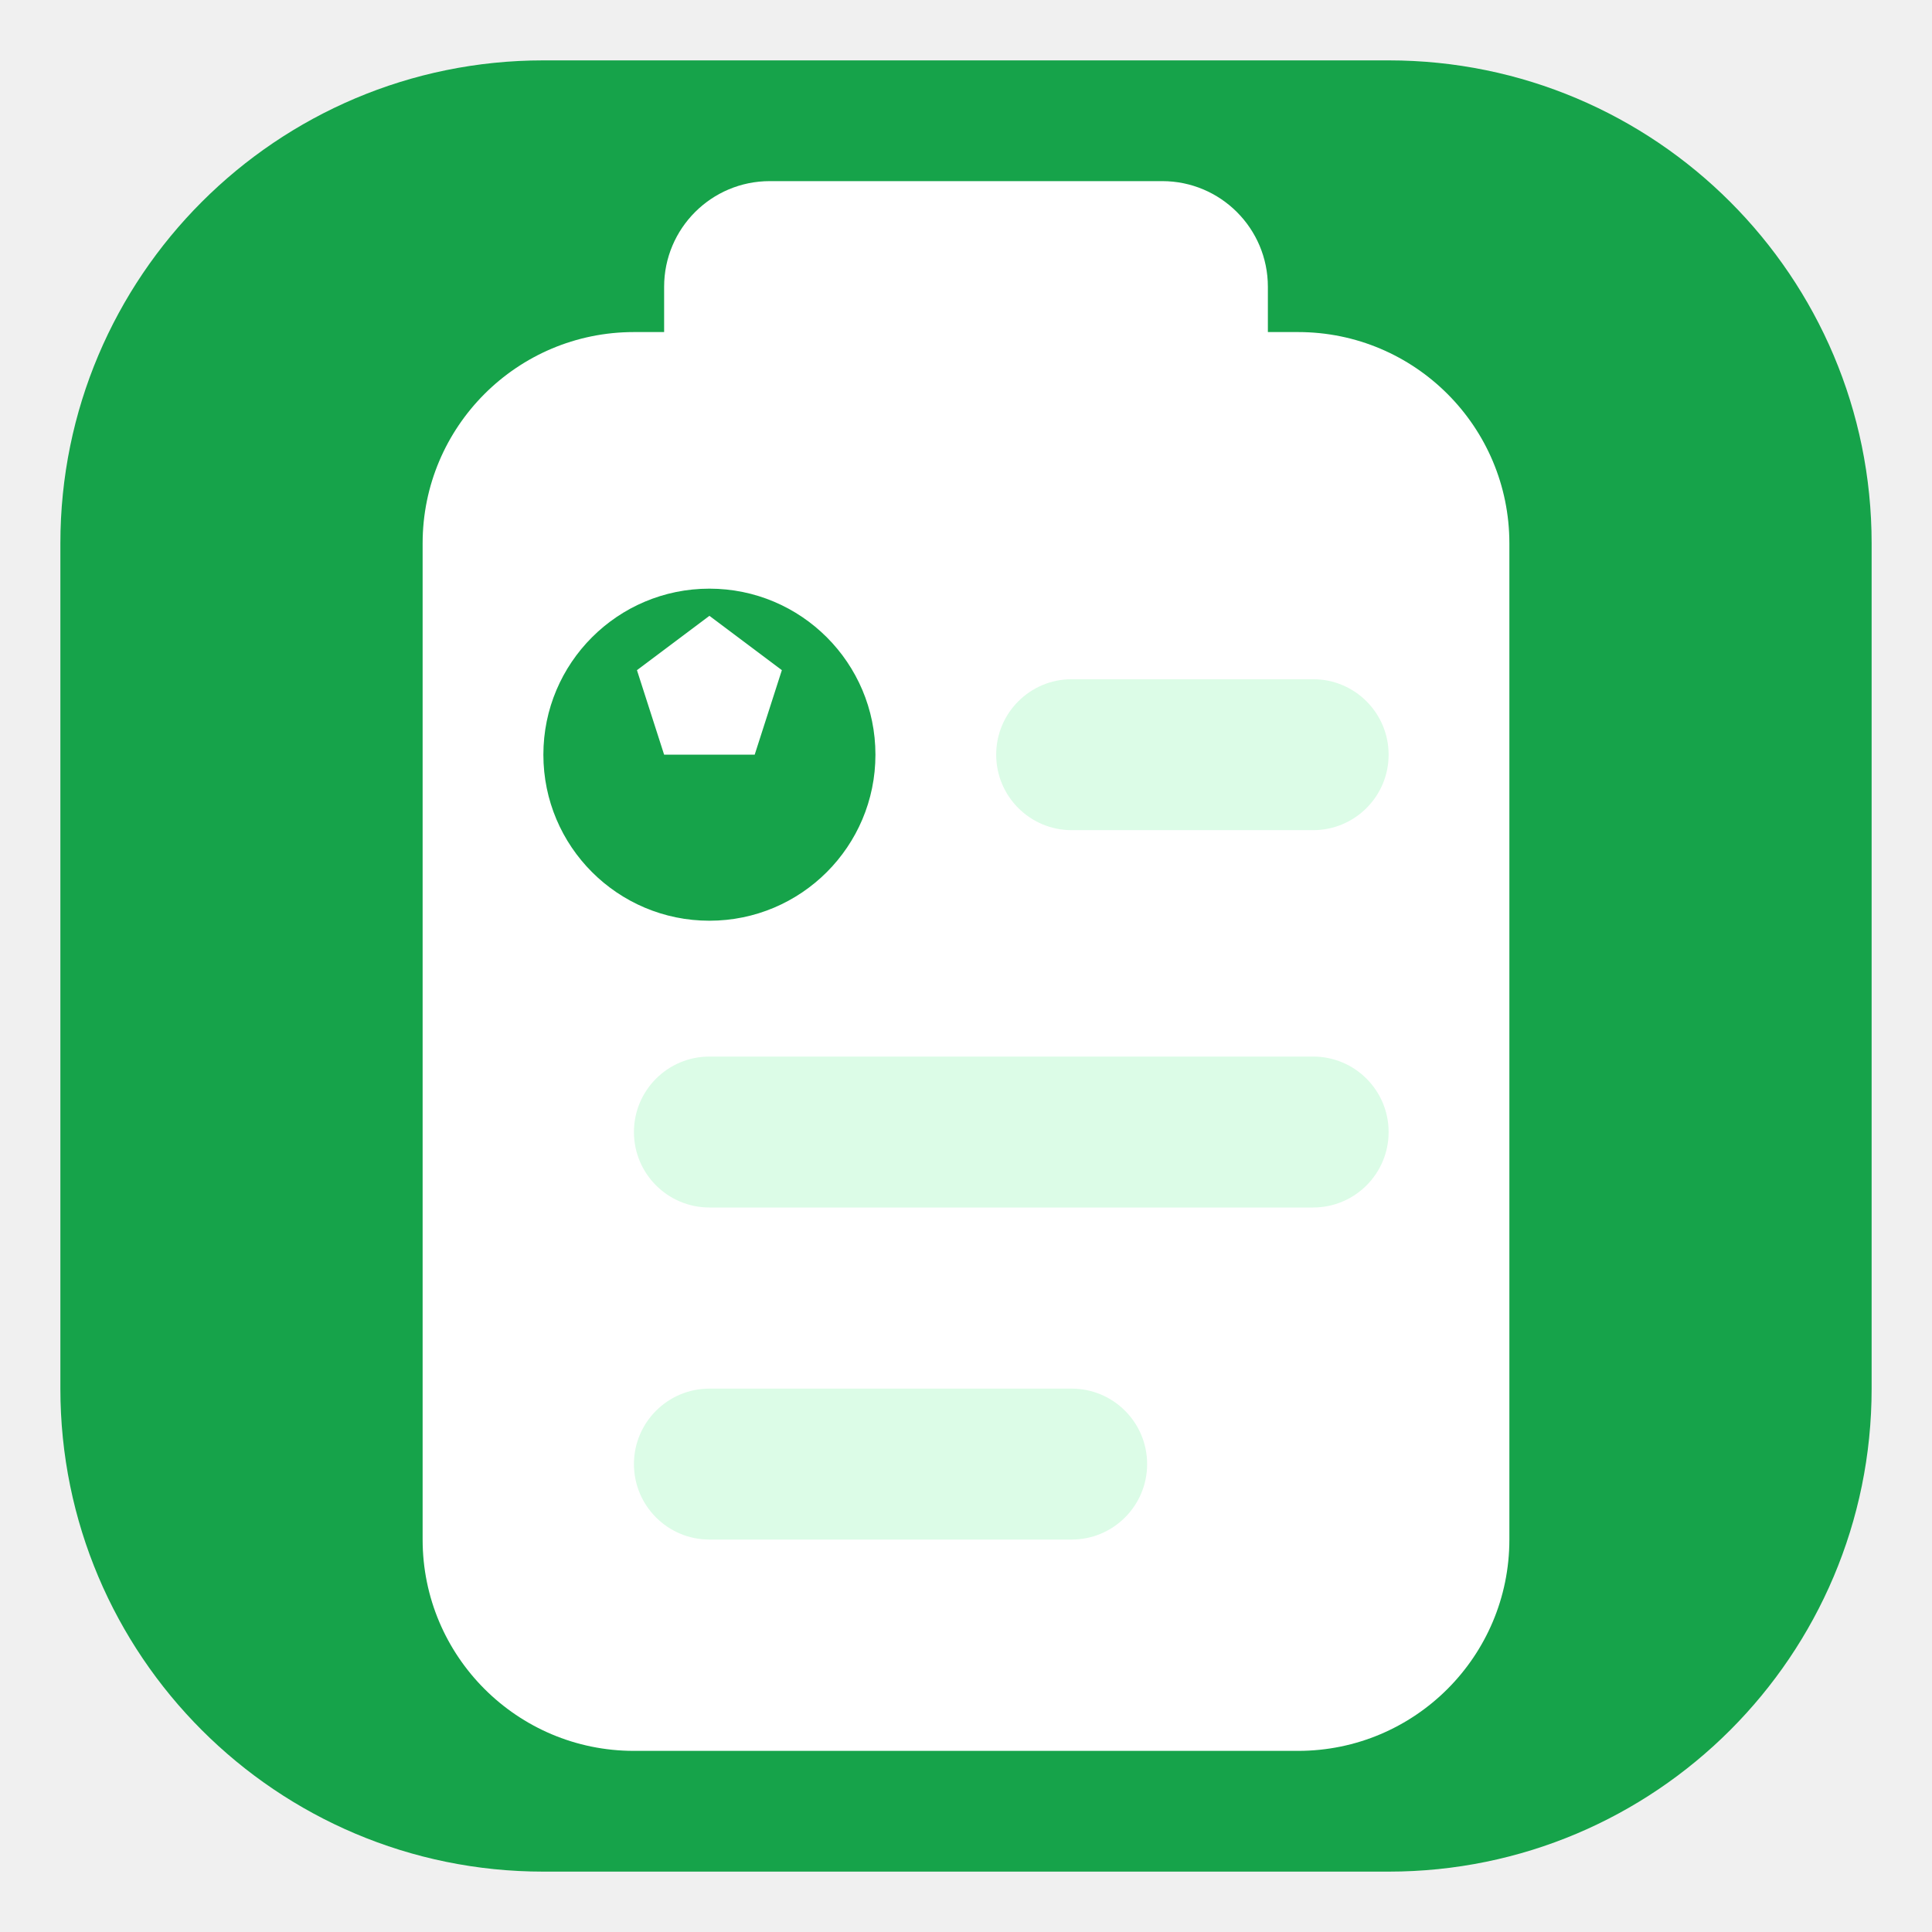
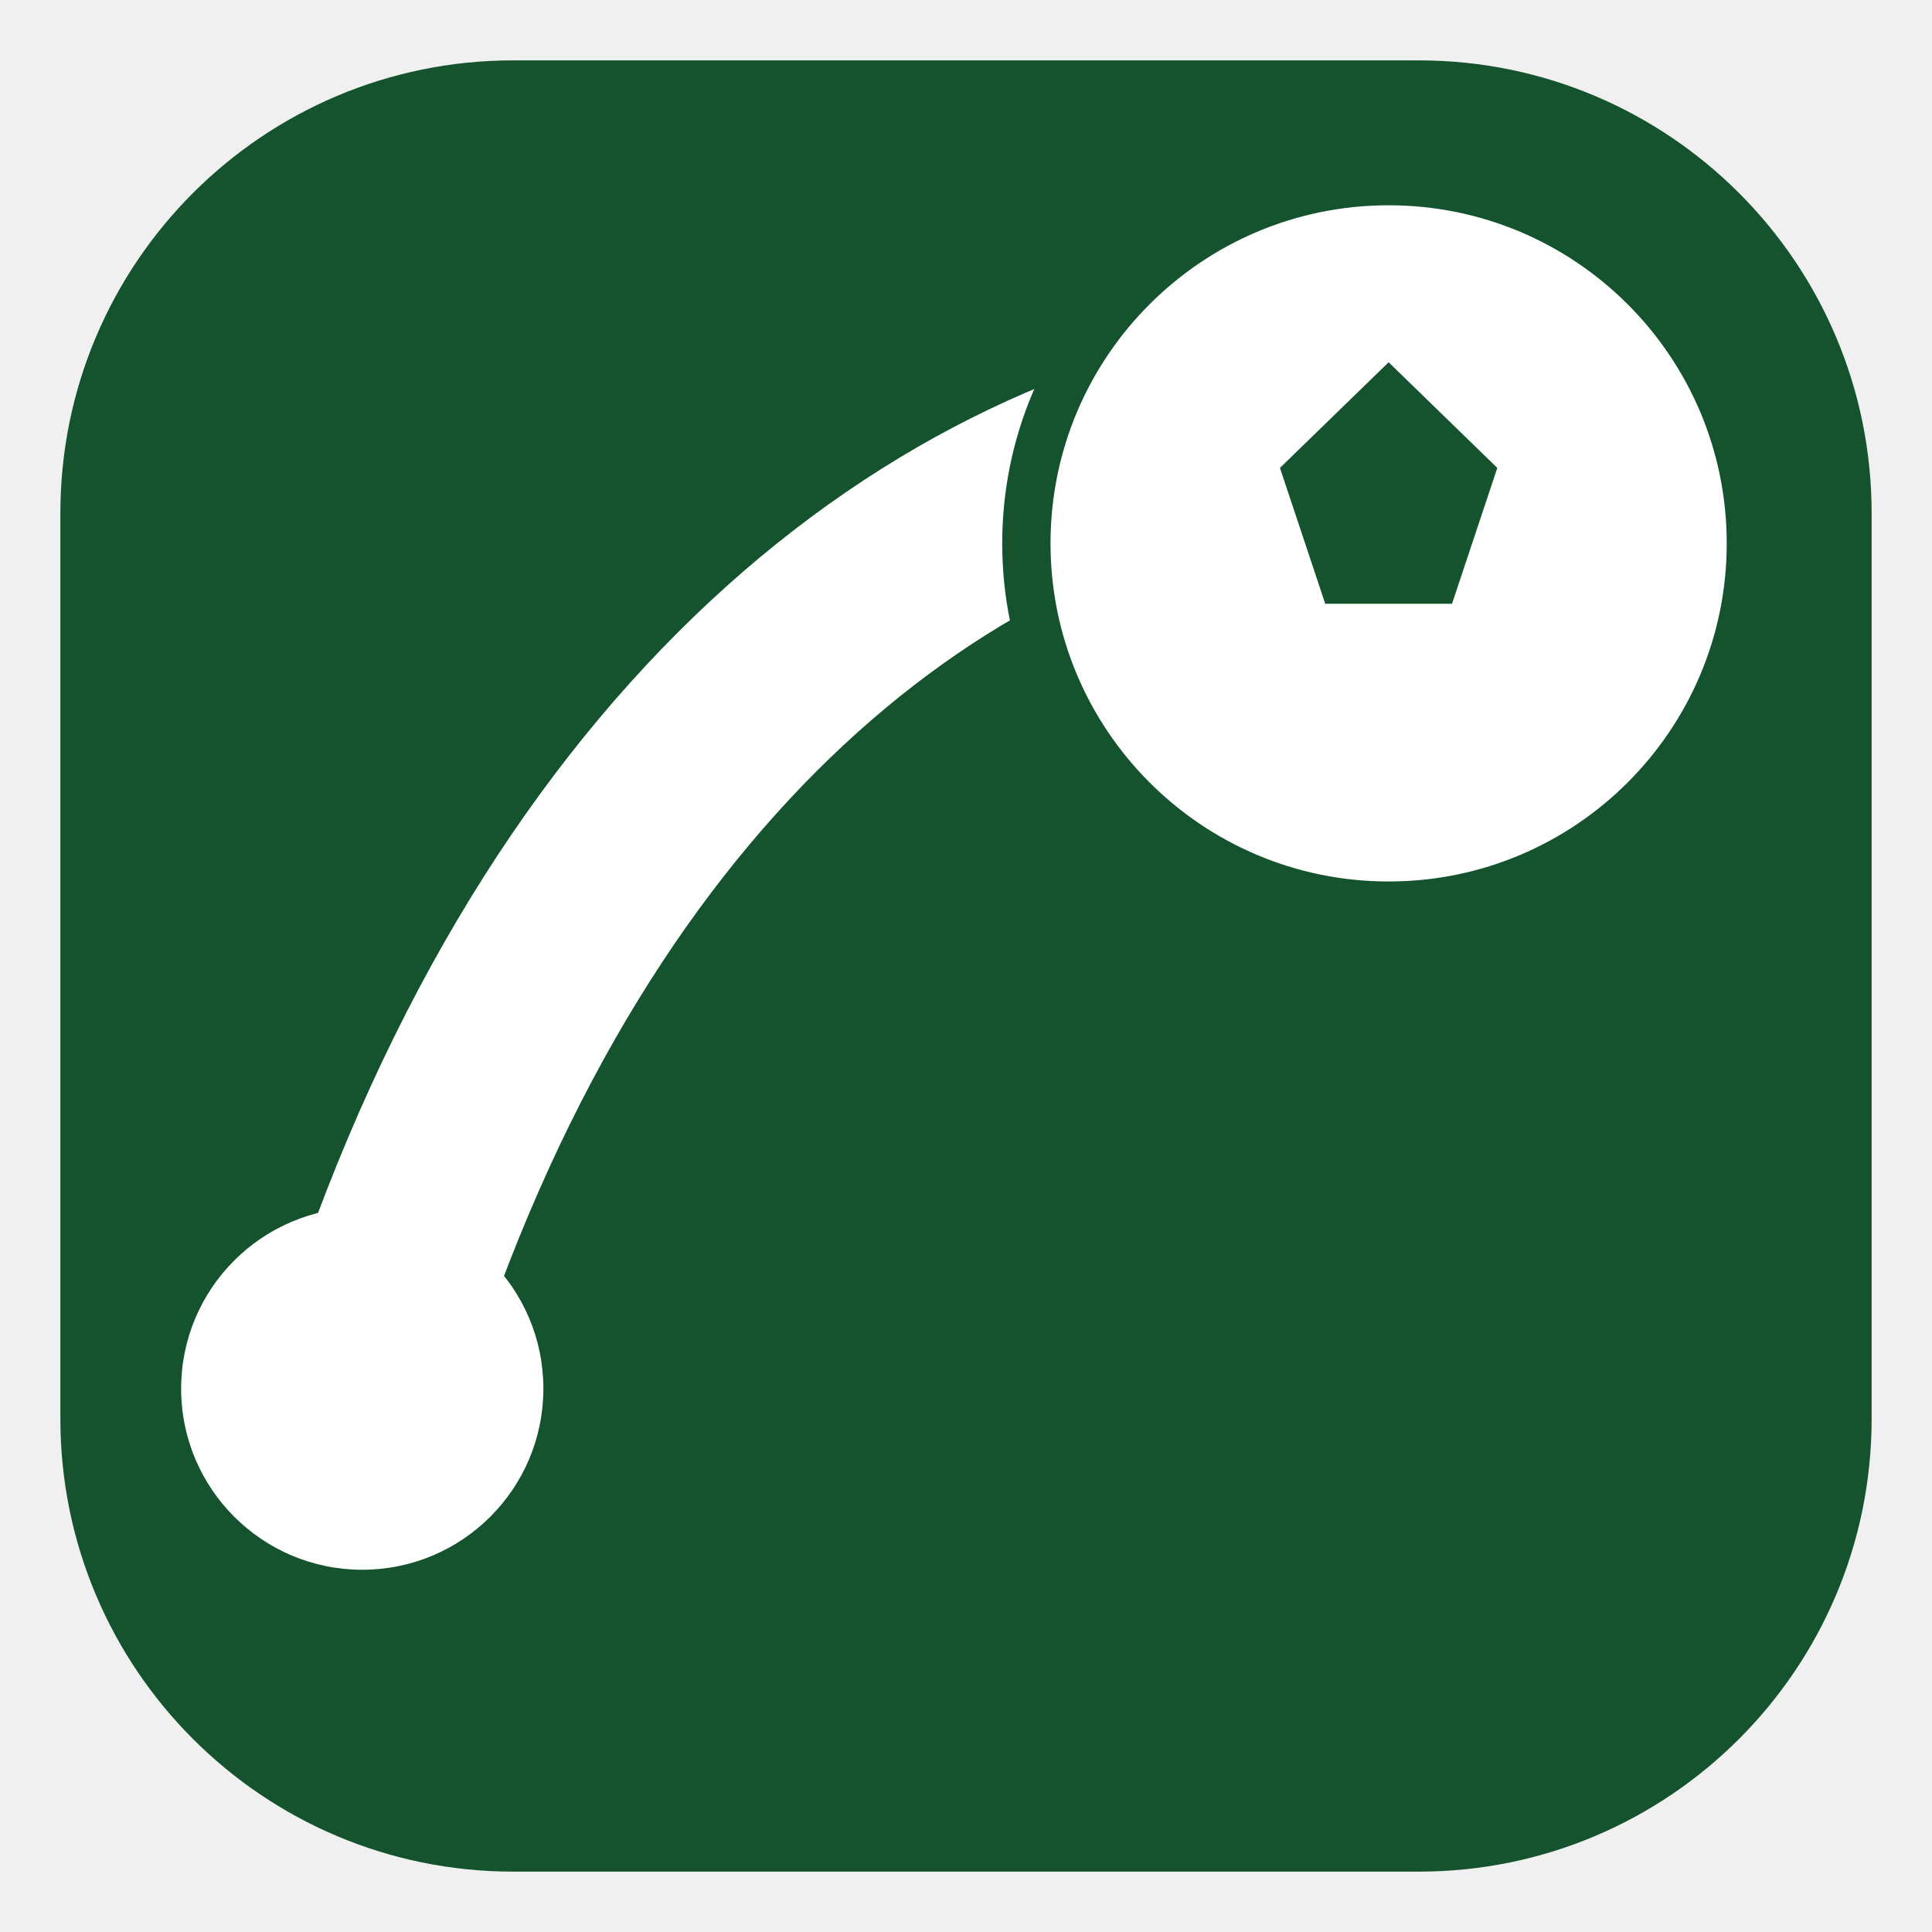
<svg xmlns="http://www.w3.org/2000/svg" viewBox="0 0 64 64">
-   <rect x="2" y="2" width="60" height="60" rx="16" fill="#16a34a" />
-   <rect x="22" y="6" width="20" height="9" rx="3.5" fill="#ffffff" />
-   <rect x="14" y="11" width="36" height="47" rx="7" fill="#ffffff" />
-   <circle cx="23.5" cy="25" r="5.5" fill="#16a34a" />
-   <path d="M23.5 20.4 25.9 22.2 25 25 22 25 21.1 22.2Z" fill="#ffffff" />
-   <rect x="33" y="22.5" width="13" height="5" rx="2.5" fill="#dcfce7" />
-   <rect x="21" y="35" width="25" height="5" rx="2.5" fill="#dcfce7" />
-   <rect x="21" y="46" width="17" height="5" rx="2.5" fill="#dcfce7" />
+   <rect x="2" y="2" width="60" height="60" rx="15" fill="#14532d" />
+   <path d="M12 46 C 18 26, 30 16, 42 14" stroke="#ffffff" stroke-width="6.5" fill="none" stroke-linecap="round" />
+   <circle cx="12" cy="46" r="6" fill="#ffffff" />
+   <g transform="translate(46,18)">
+     <circle r="12" fill="#ffffff" stroke="#14532d" stroke-width="1.6" />
+     <path d="M0 -6 3.6 -2.5 2.1 2 -2.1 2 -3.6 -2.5Z" fill="#14532d" />
+   </g>
</svg>
